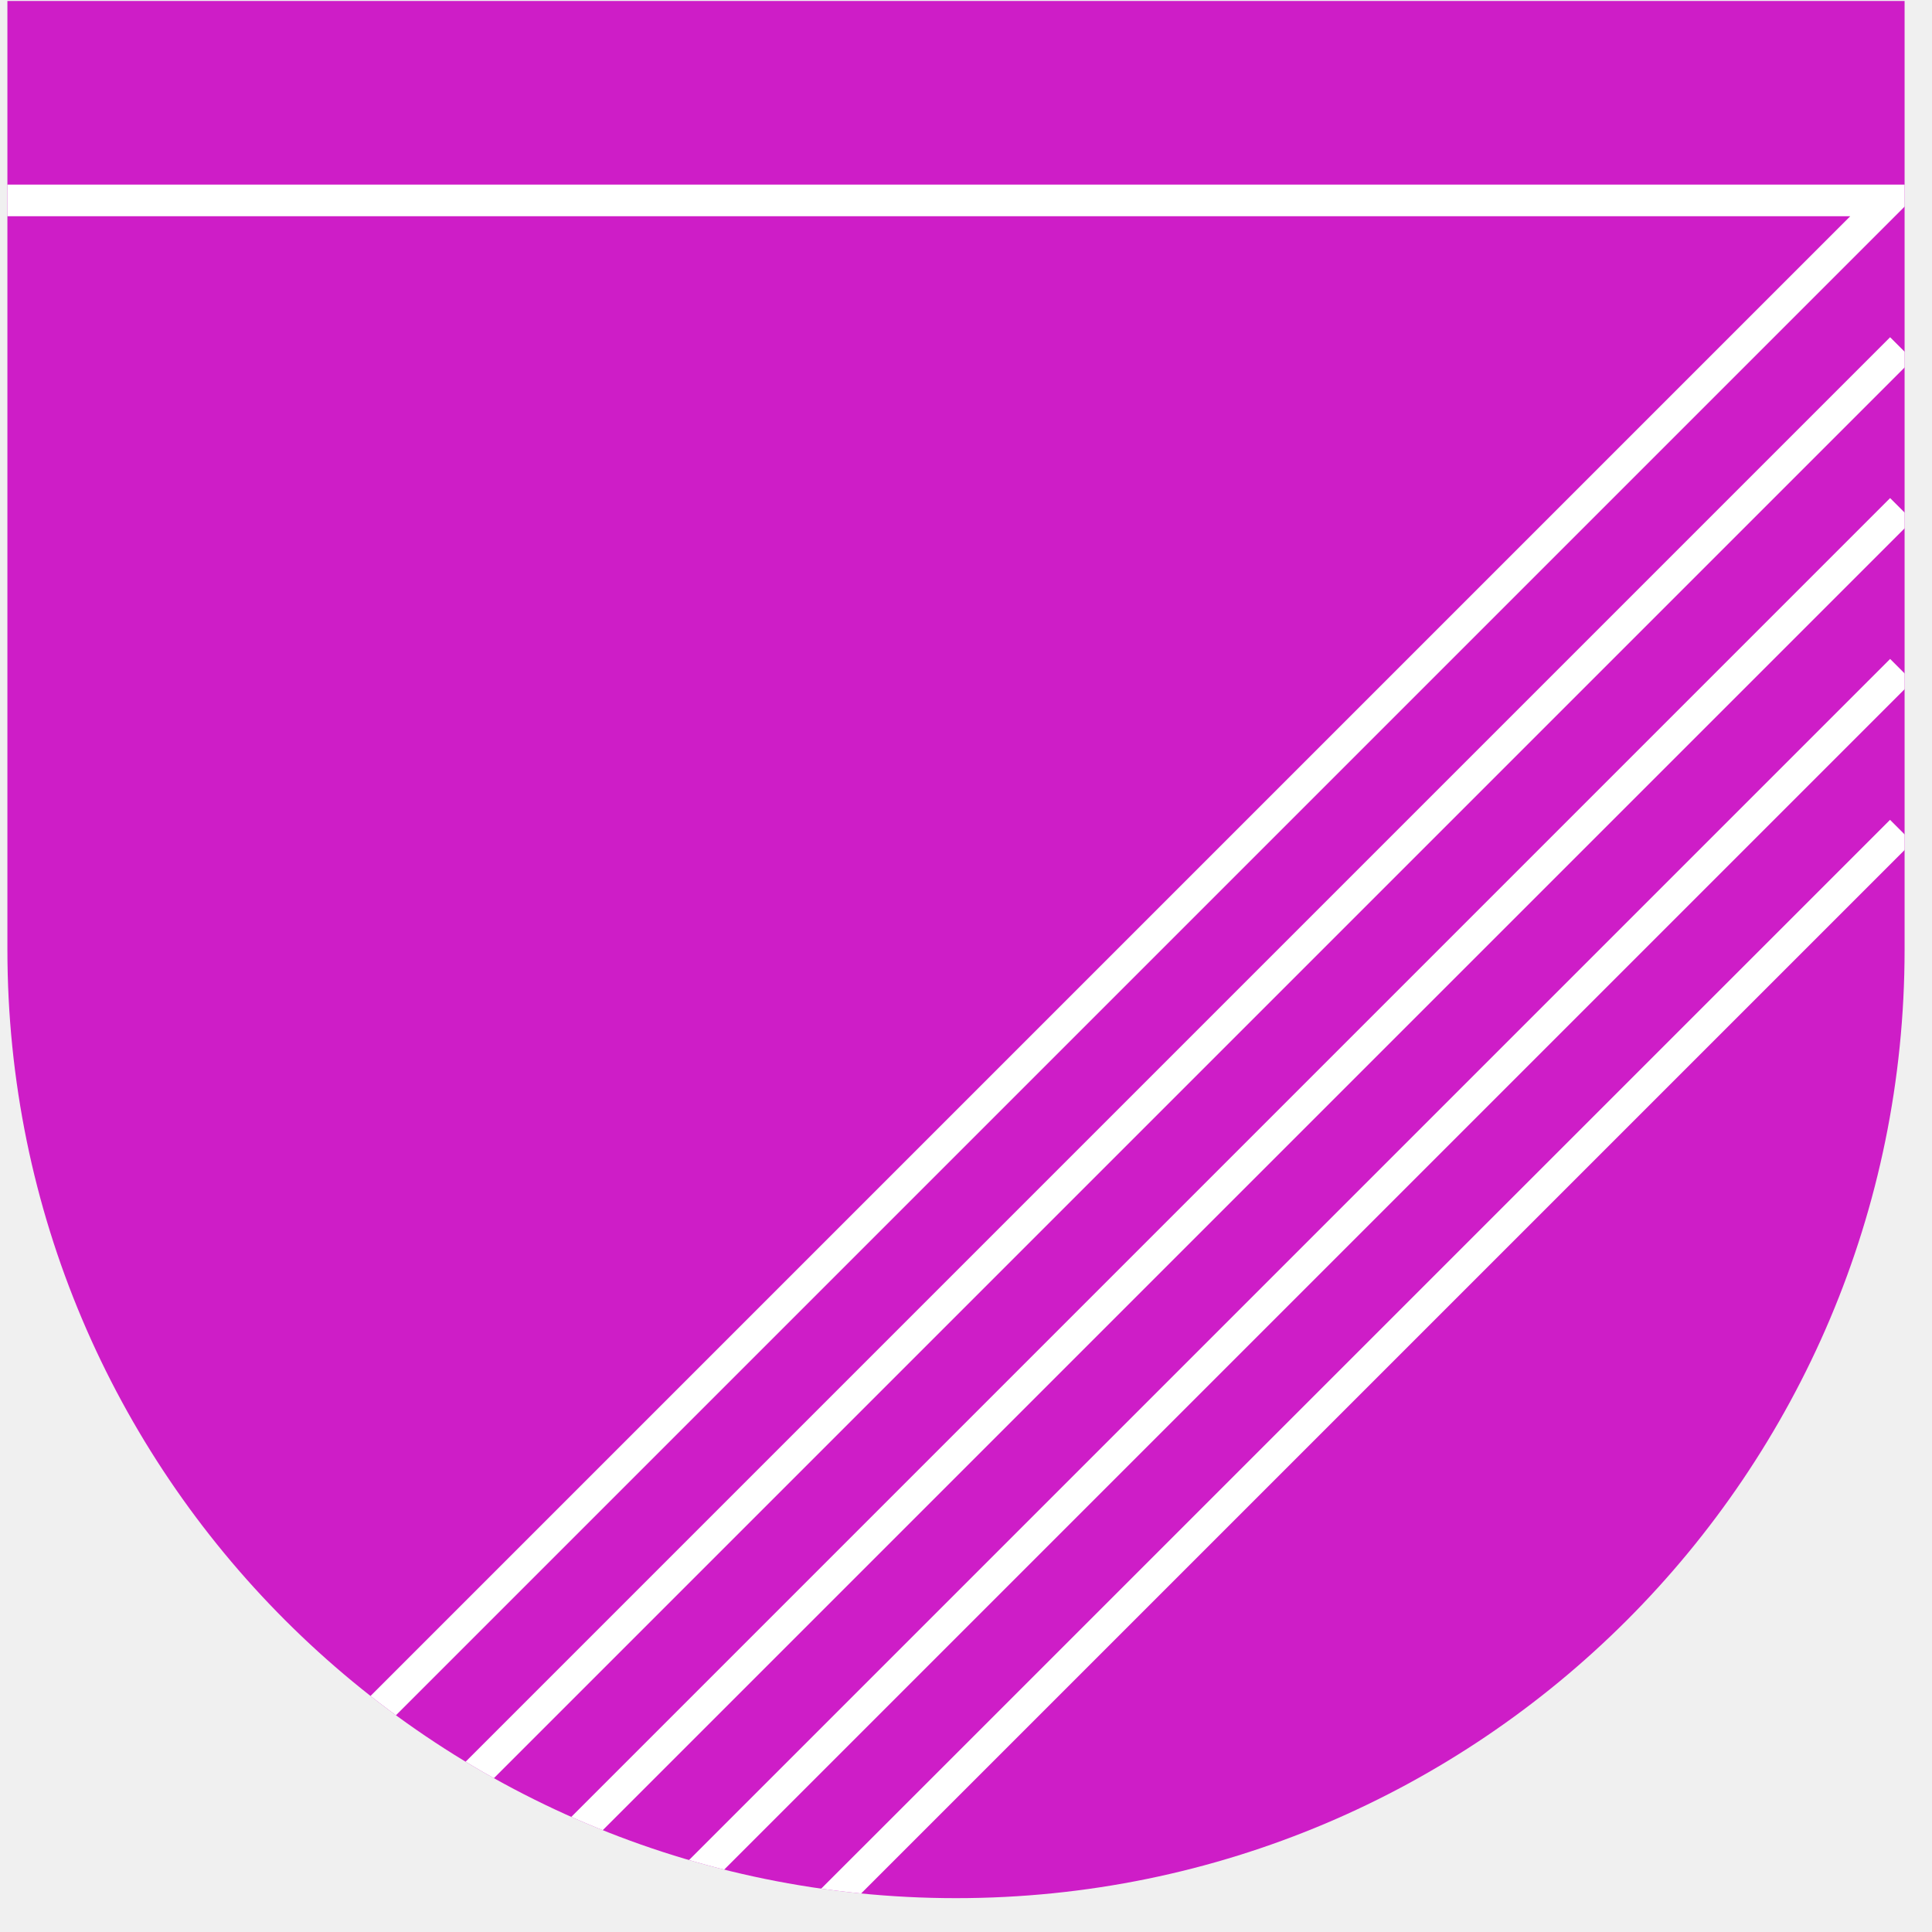
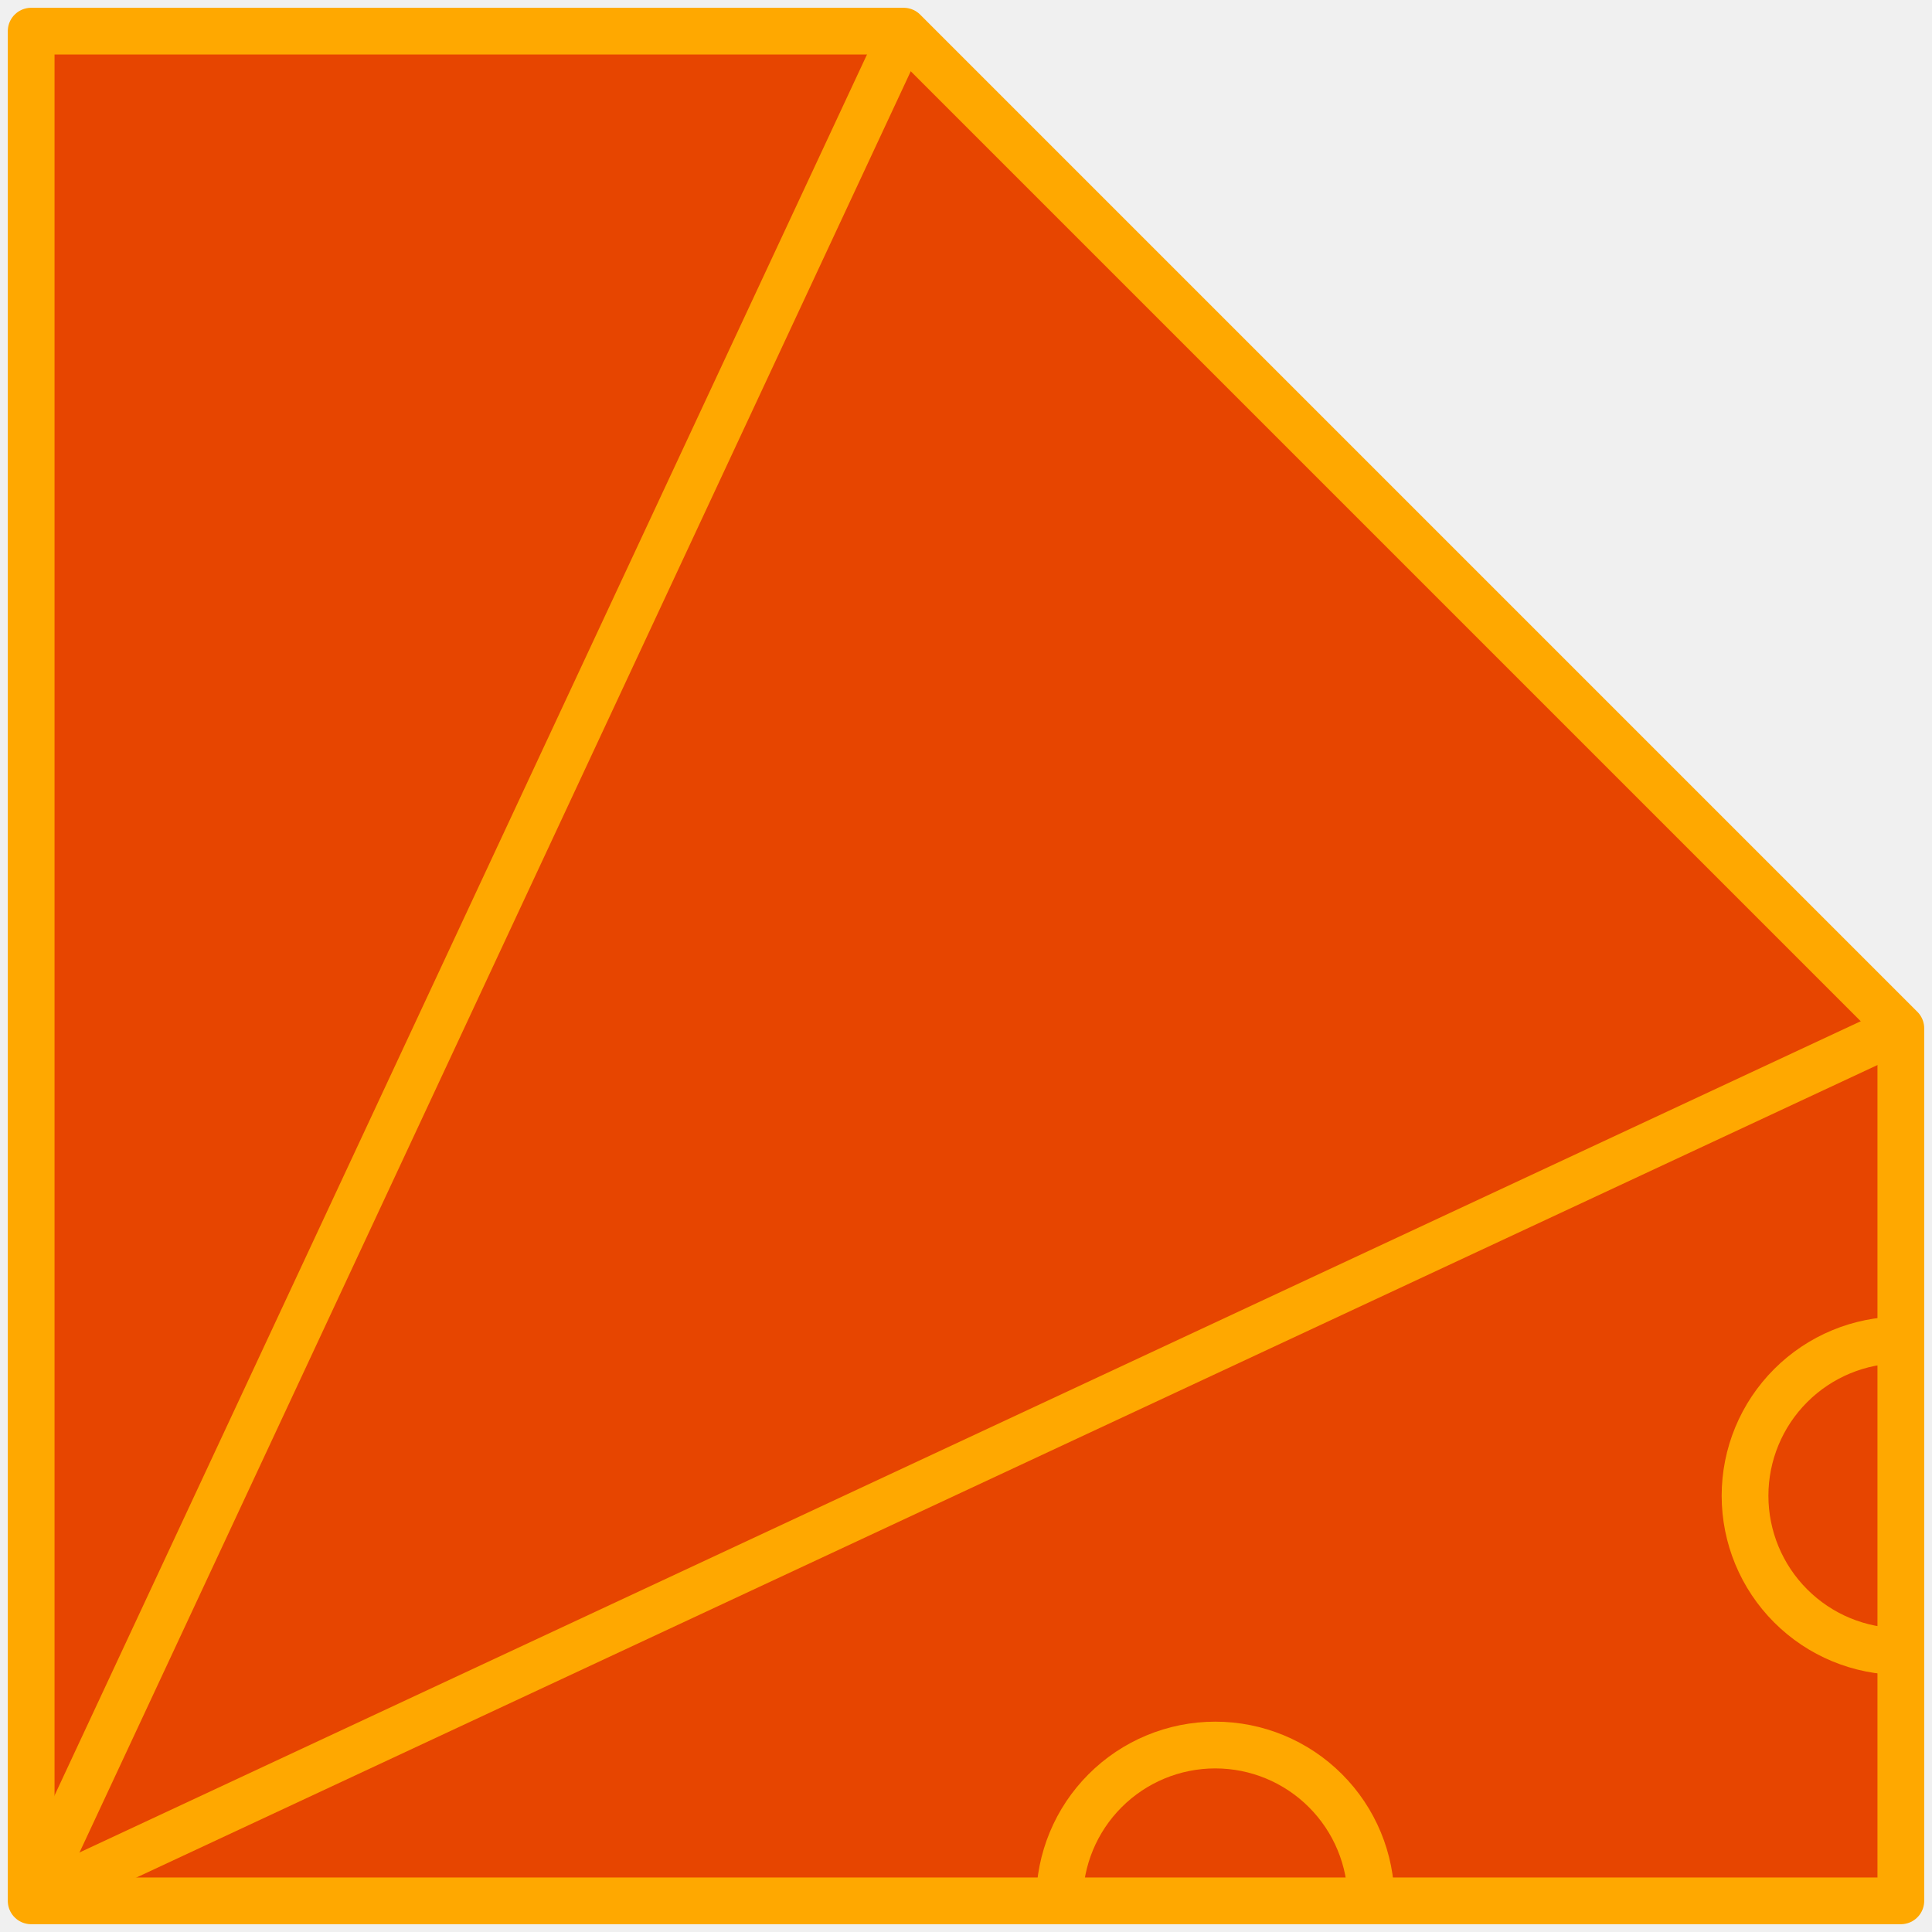
- <svg xmlns="http://www.w3.org/2000/svg" width="54" height="54" viewBox="0 0 54 54" fill="none">
-   <path d="M0.207 0.027H53.234V26.541C53.234 41.184 41.364 53.054 26.721 53.054V53.054C12.078 53.054 0.207 41.184 0.207 26.541V0.027Z" fill="#CE1DC7" />
-   <mask id="mask0" style="mask-type:alpha" maskUnits="userSpaceOnUse" x="0" y="0" width="54" height="54">
-     <path d="M0.207 0.027H53.234V26.541C53.234 41.184 41.364 53.054 26.721 53.054V53.054C12.078 53.054 0.207 41.184 0.207 26.541V0.027Z" fill="#C4C4C4" />
-   </mask>
-   <g mask="url(#mask0)">
-     <path d="M-3.328 61.712L52.782 5.602H-3.328" stroke="white" stroke-width="0.884" />
-     <path d="M1.168 61.712L53.142 9.738" stroke="white" stroke-width="0.884" />
-     <path d="M5.664 61.712L53.142 14.234" stroke="white" stroke-width="0.884" />
-     <path d="M10.16 61.712L53.142 18.73" stroke="white" stroke-width="0.884" />
-     <path d="M14.654 61.712L53.14 23.227" stroke="white" stroke-width="0.884" />
-   </g>
+ <svg xmlns="http://www.w3.org/2000/svg" width="62" height="62" viewBox="0 0 62 62" fill="none">
+   <path d="M1 61V1H29L61 33V61H1Z" fill="#E74500" stroke="#FFA800" stroke-width="1.5" stroke-linejoin="round" />
+   <path d="M61 53C59.674 53 58.402 52.473 57.465 51.535C56.527 50.598 56 49.326 56 48C56 46.674 56.527 45.402 57.465 44.465C58.402 43.527 59.674 43 61 43" stroke="#FFA800" stroke-width="1.5" stroke-linejoin="round" />
+   <path d="M34 61C34 59.674 34.527 58.402 35.465 57.465C36.402 56.527 37.674 56 39 56C40.326 56 41.598 56.527 42.535 57.465C43.473 58.402 44 59.674 44 61" stroke="#FFA800" stroke-width="1.5" stroke-linejoin="round" />
+   <path d="M1 61L61 33" stroke="#FFA800" stroke-width="1.5" stroke-linejoin="round" />
+   <path d="M1 61L29 1" stroke="#FFA800" stroke-width="1.5" stroke-linejoin="round" />
</svg>
